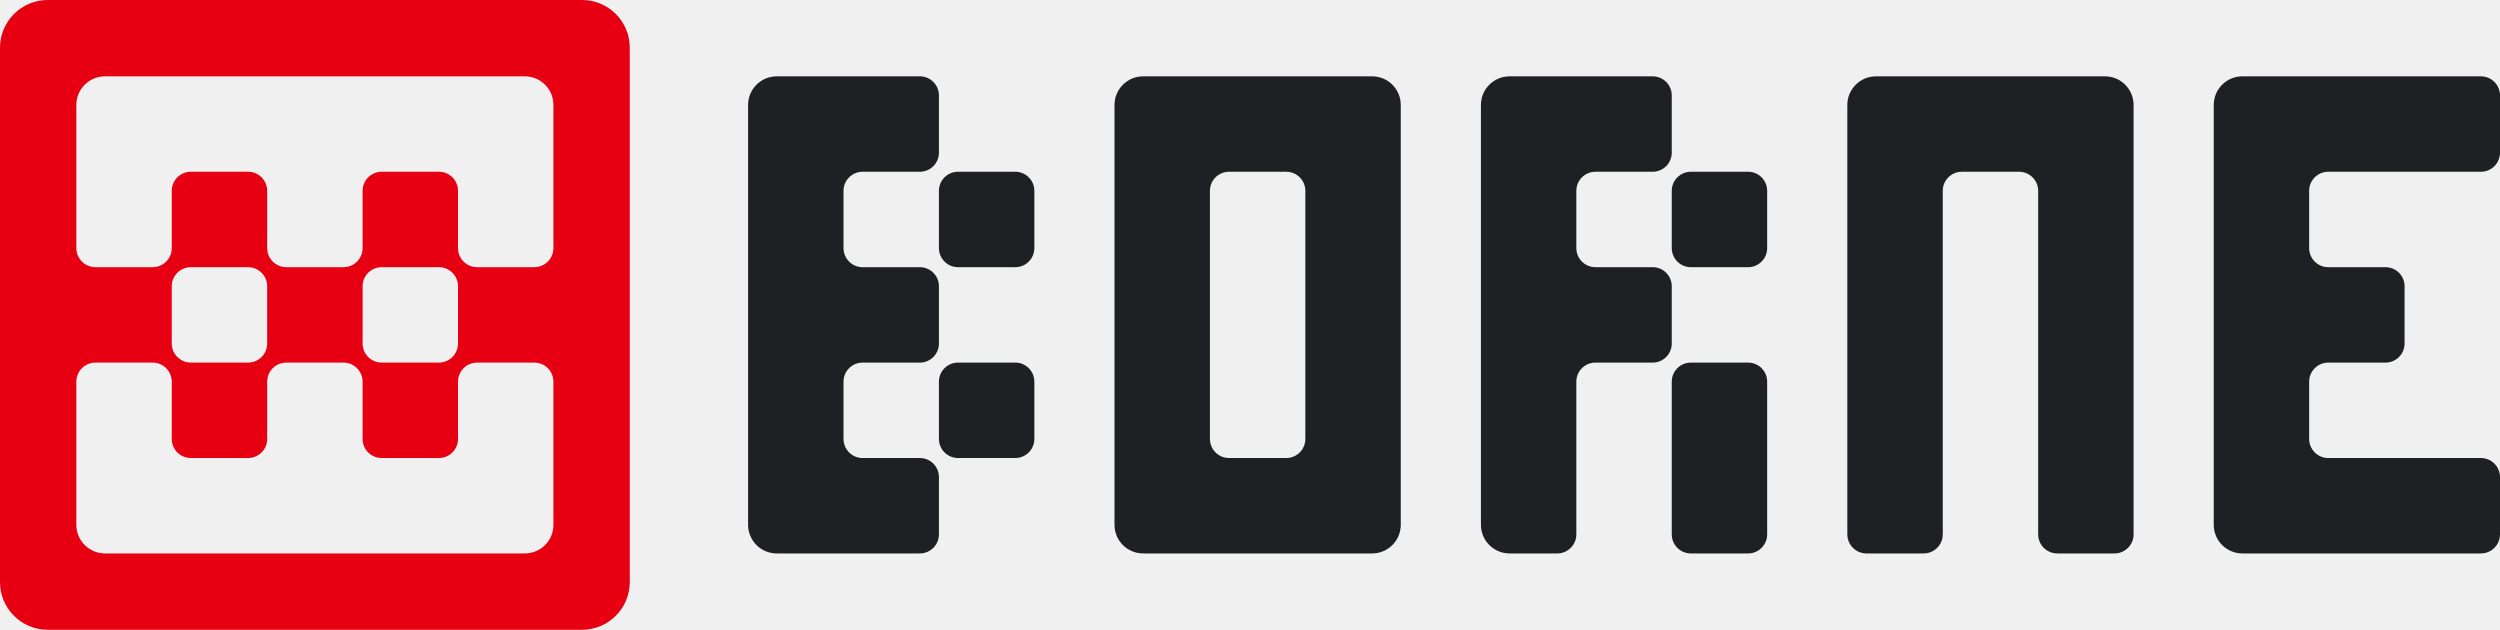
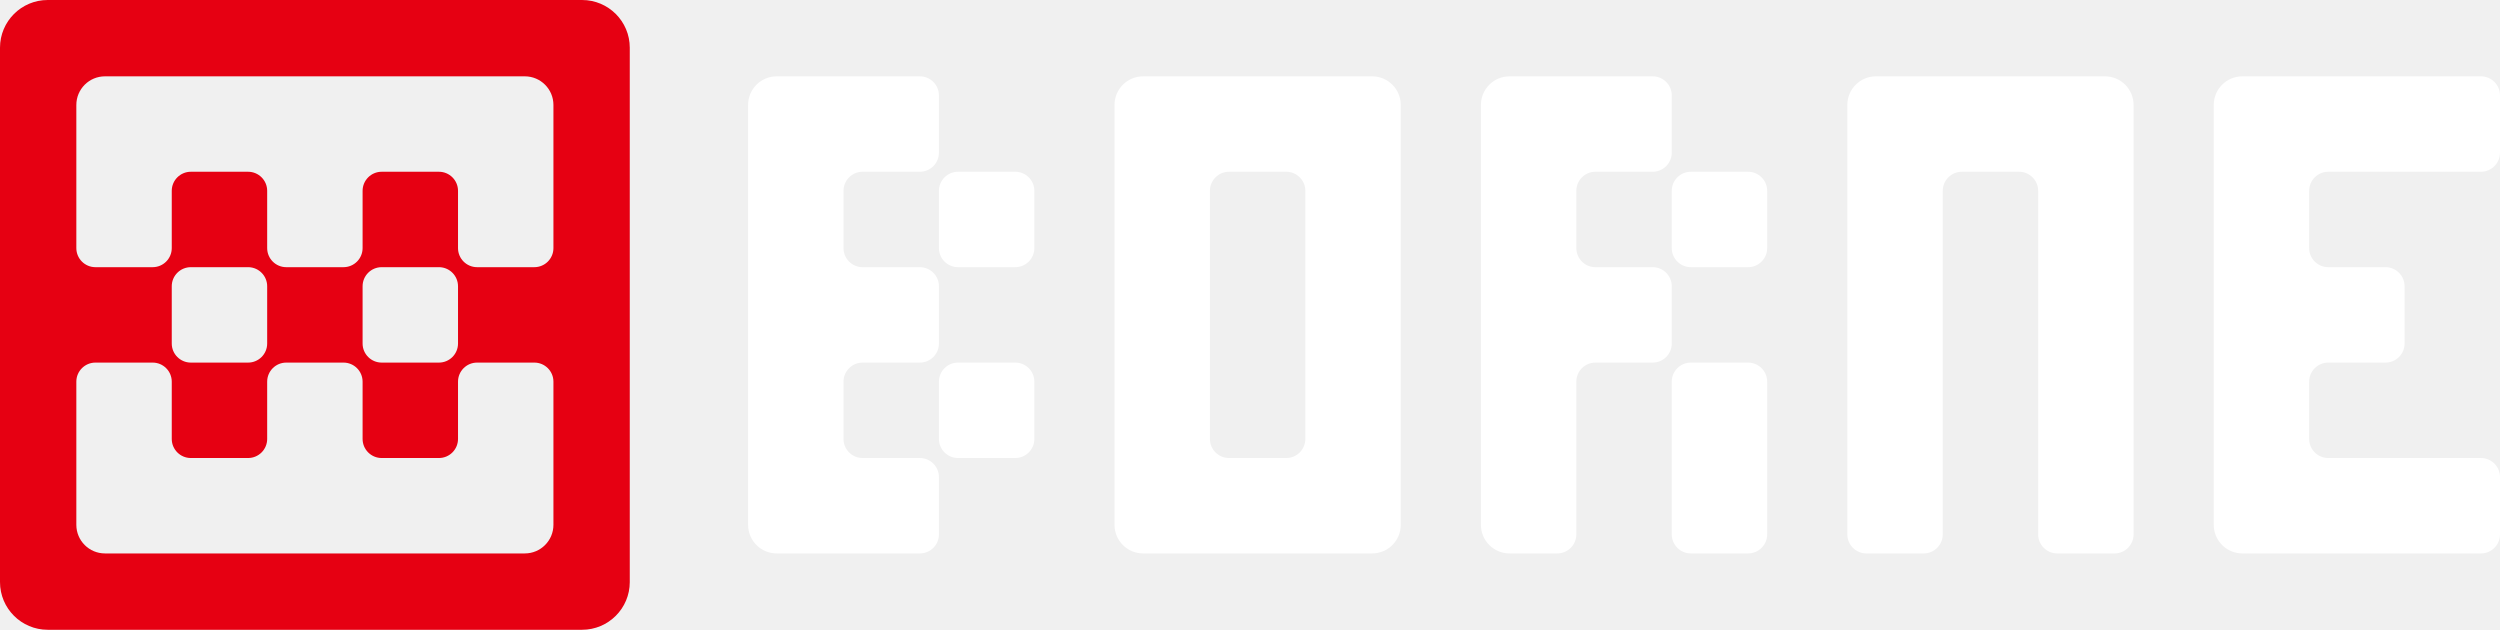
<svg xmlns="http://www.w3.org/2000/svg" width="1310" height="330" viewBox="0 0 1310 330" fill="none">
  <path d="M305 0C318.807 1.20706e-06 330 11.193 330 25V305C330 318.807 318.807 330 305 330H25C11.193 330 1.47881e-05 318.807 0 305V25C1.20706e-06 11.193 11.193 1.47881e-05 25 0H305ZM50 190C44.477 190 40 194.477 40 200V275C40 283.284 46.716 290 55 290H275C283.284 290 290 283.284 290 275V200C290 194.477 285.523 190 280 190H250C244.477 190 240 194.477 240 200V230C240 235.523 235.523 240 230 240H200C194.477 240 190 235.523 190 230V200C190 194.477 185.523 190 180 190H150C144.477 190 140 194.477 140 200V230C140 235.523 135.523 240 130 240H100C94.477 240 90 235.523 90 230V200C90 194.477 85.523 190 80 190H50ZM100 140C94.477 140 90 144.477 90 150V180C90 185.523 94.477 190 100 190H130C135.523 190 140 185.523 140 180V150C140 144.65 135.798 140.281 130.515 140.013L130 140H100ZM200 140C194.477 140 190 144.477 190 150V180C190 185.523 194.477 190 200 190H230C235.523 190 240 185.523 240 180V150C240 144.65 235.798 140.281 230.515 140.013L230 140H200ZM55 40C46.716 40 40 46.716 40 55V130C40 135.523 44.477 140 50 140H80C85.523 140 90 135.523 90 130V100C90 94.477 94.477 90 100 90H130C135.523 90 140 94.477 140 100V130C140 135.523 144.477 140 150 140H180C185.523 140 190 135.523 190 130V100C190 94.477 194.477 90 200 90H230C235.523 90 240 94.477 240 100V130C240 135.523 244.477 140 250 140H280C285.523 140 290 135.523 290 130V55C290 46.716 283.284 40 275 40H55Z" fill="#E60012" />
-   <path d="M644 90C638.477 90 634 94.477 634 100V230C634 235.523 638.477 240 644 240H674C679.523 240 684 235.523 684 230V100C684 94.477 679.523 90 674 90H644ZM734 275C734 283.284 727.284 290 719 290H599C590.716 290 584 283.284 584 275V55C584 46.716 590.716 40 599 40H719C727.284 40 734 46.716 734 55V275Z" fill="#1F2024" />
-   <path d="M1300 40C1305.52 40 1310 44.477 1310 50V80C1310 85.523 1305.52 90 1300 90H1220C1214.48 90 1210 94.477 1210 100V130C1210 135.523 1214.48 140 1220 140H1250C1255.52 140 1260 144.477 1260 150V180C1260 185.523 1255.52 190 1250 190H1220C1214.48 190 1210 194.477 1210 200V230C1210 235.523 1214.48 240 1220 240H1300C1305.52 240 1310 244.477 1310 250V280C1310 285.523 1305.52 290 1300 290H1175C1166.72 290 1160 283.284 1160 275V55C1160 46.716 1166.72 40 1175 40H1300Z" fill="#1F2024" />
-   <path d="M1118 280C1118 285.523 1113.52 290 1108 290H1078C1072.48 290 1068 285.523 1068 280V100C1068 94.477 1063.52 90 1058 90H1028C1022.48 90 1018 94.477 1018 100V280C1018 285.523 1013.52 290 1008 290H978C972.477 290 968 285.523 968 280V55C968 46.716 974.716 40 983 40H1103C1111.28 40 1118 46.716 1118 55V280Z" fill="#1F2024" />
-   <path d="M876 80C876 85.523 871.523 90 866 90H836C830.477 90 826 94.477 826 100V130C826 135.523 830.477 140 836 140H866C871.523 140 876 144.477 876 150V180C876 185.523 871.523 190 866 190H836C830.477 190 826 194.477 826 200V280C826 285.523 821.523 290 816 290H791C782.716 290 776 283.284 776 275V55C776 46.716 782.716 40 791 40H866C871.523 40 876 44.477 876 50V80ZM926 280C926 285.523 921.523 290 916 290H886C880.477 290 876 285.523 876 280V200C876 194.477 880.477 190 886 190H916C921.523 190 926 194.477 926 200V280ZM926 130C926 135.523 921.523 140 916 140H886C880.477 140 876 135.523 876 130V100C876 94.477 880.477 90 886 90H916C921.523 90 926 94.477 926 100V130Z" fill="#1F2024" />
-   <path d="M492 80C492 85.523 487.523 90 482 90L452 90C446.477 90 442 94.477 442 100L442 130C442 135.523 446.477 140 452 140L482 140C487.523 140 492 144.477 492 150L492 180C492 185.523 487.523 190 482 190L452 190C446.477 190 442 194.477 442 200L442 230C442 235.523 446.477 240 452 240L482 240C487.523 240 492 244.477 492 250L492 280C492 285.523 487.523 290 482 290L407 290C398.716 290 392 283.284 392 275L392 55C392 46.716 398.716 40 407 40L482 40C487.523 40 492 44.477 492 50L492 80ZM532 190C537.523 190 542 194.477 542 200L542 230C542 235.523 537.523 240 532 240L502 240C496.477 240 492 235.523 492 230L492 200C492 194.477 496.477 190 502 190L532 190ZM532 90C537.523 90 542 94.477 542 100V130C542 135.523 537.523 140 532 140L502 140C496.477 140 492 135.523 492 130L492 100C492 94.477 496.477 90 502 90L532 90Z" fill="#1F2024" />
+   <path d="M644 90C638.477 90 634 94.477 634 100V230C634 235.523 638.477 240 644 240H674C679.523 240 684 235.523 684 230V100C684 94.477 679.523 90 674 90H644ZM734 275C734 283.284 727.284 290 719 290H599C590.716 290 584 283.284 584 275V55C584 46.716 590.716 40 599 40H719C727.284 40 734 46.716 734 55V275Z" fill="white" />
+   <path d="M1300 40C1305.52 40 1310 44.477 1310 50V80C1310 85.523 1305.52 90 1300 90H1220C1214.48 90 1210 94.477 1210 100V130C1210 135.523 1214.48 140 1220 140H1250C1255.52 140 1260 144.477 1260 150V180C1260 185.523 1255.52 190 1250 190H1220C1214.48 190 1210 194.477 1210 200V230C1210 235.523 1214.48 240 1220 240H1300C1305.52 240 1310 244.477 1310 250V280C1310 285.523 1305.52 290 1300 290H1175C1166.72 290 1160 283.284 1160 275V55C1160 46.716 1166.72 40 1175 40H1300Z" fill="white" />
+   <path d="M1118 280C1118 285.523 1113.52 290 1108 290H1078C1072.48 290 1068 285.523 1068 280V100C1068 94.477 1063.52 90 1058 90H1028C1022.48 90 1018 94.477 1018 100V280C1018 285.523 1013.52 290 1008 290H978C972.477 290 968 285.523 968 280V55C968 46.716 974.716 40 983 40H1103C1111.28 40 1118 46.716 1118 55V280Z" fill="white" />
+   <path d="M876 80C876 85.523 871.523 90 866 90H836C830.477 90 826 94.477 826 100V130C826 135.523 830.477 140 836 140H866C871.523 140 876 144.477 876 150V180C876 185.523 871.523 190 866 190H836C830.477 190 826 194.477 826 200V280C826 285.523 821.523 290 816 290H791C782.716 290 776 283.284 776 275V55C776 46.716 782.716 40 791 40H866C871.523 40 876 44.477 876 50V80ZM926 280C926 285.523 921.523 290 916 290H886C880.477 290 876 285.523 876 280V200C876 194.477 880.477 190 886 190H916C921.523 190 926 194.477 926 200V280ZM926 130C926 135.523 921.523 140 916 140H886C880.477 140 876 135.523 876 130V100C876 94.477 880.477 90 886 90H916C921.523 90 926 94.477 926 100V130Z" fill="white" />
+   <path d="M492 80C492 85.523 487.523 90 482 90L452 90C446.477 90 442 94.477 442 100L442 130C442 135.523 446.477 140 452 140L482 140C487.523 140 492 144.477 492 150L492 180C492 185.523 487.523 190 482 190L452 190C446.477 190 442 194.477 442 200L442 230C442 235.523 446.477 240 452 240L482 240C487.523 240 492 244.477 492 250L492 280C492 285.523 487.523 290 482 290L407 290C398.716 290 392 283.284 392 275L392 55C392 46.716 398.716 40 407 40L482 40C487.523 40 492 44.477 492 50L492 80ZM532 190C537.523 190 542 194.477 542 200L542 230C542 235.523 537.523 240 532 240L502 240C496.477 240 492 235.523 492 230L492 200C492 194.477 496.477 190 502 190L532 190ZM532 90C537.523 90 542 94.477 542 100V130C542 135.523 537.523 140 532 140L502 140C496.477 140 492 135.523 492 130L492 100C492 94.477 496.477 90 502 90L532 90Z" fill="white" />
</svg>
